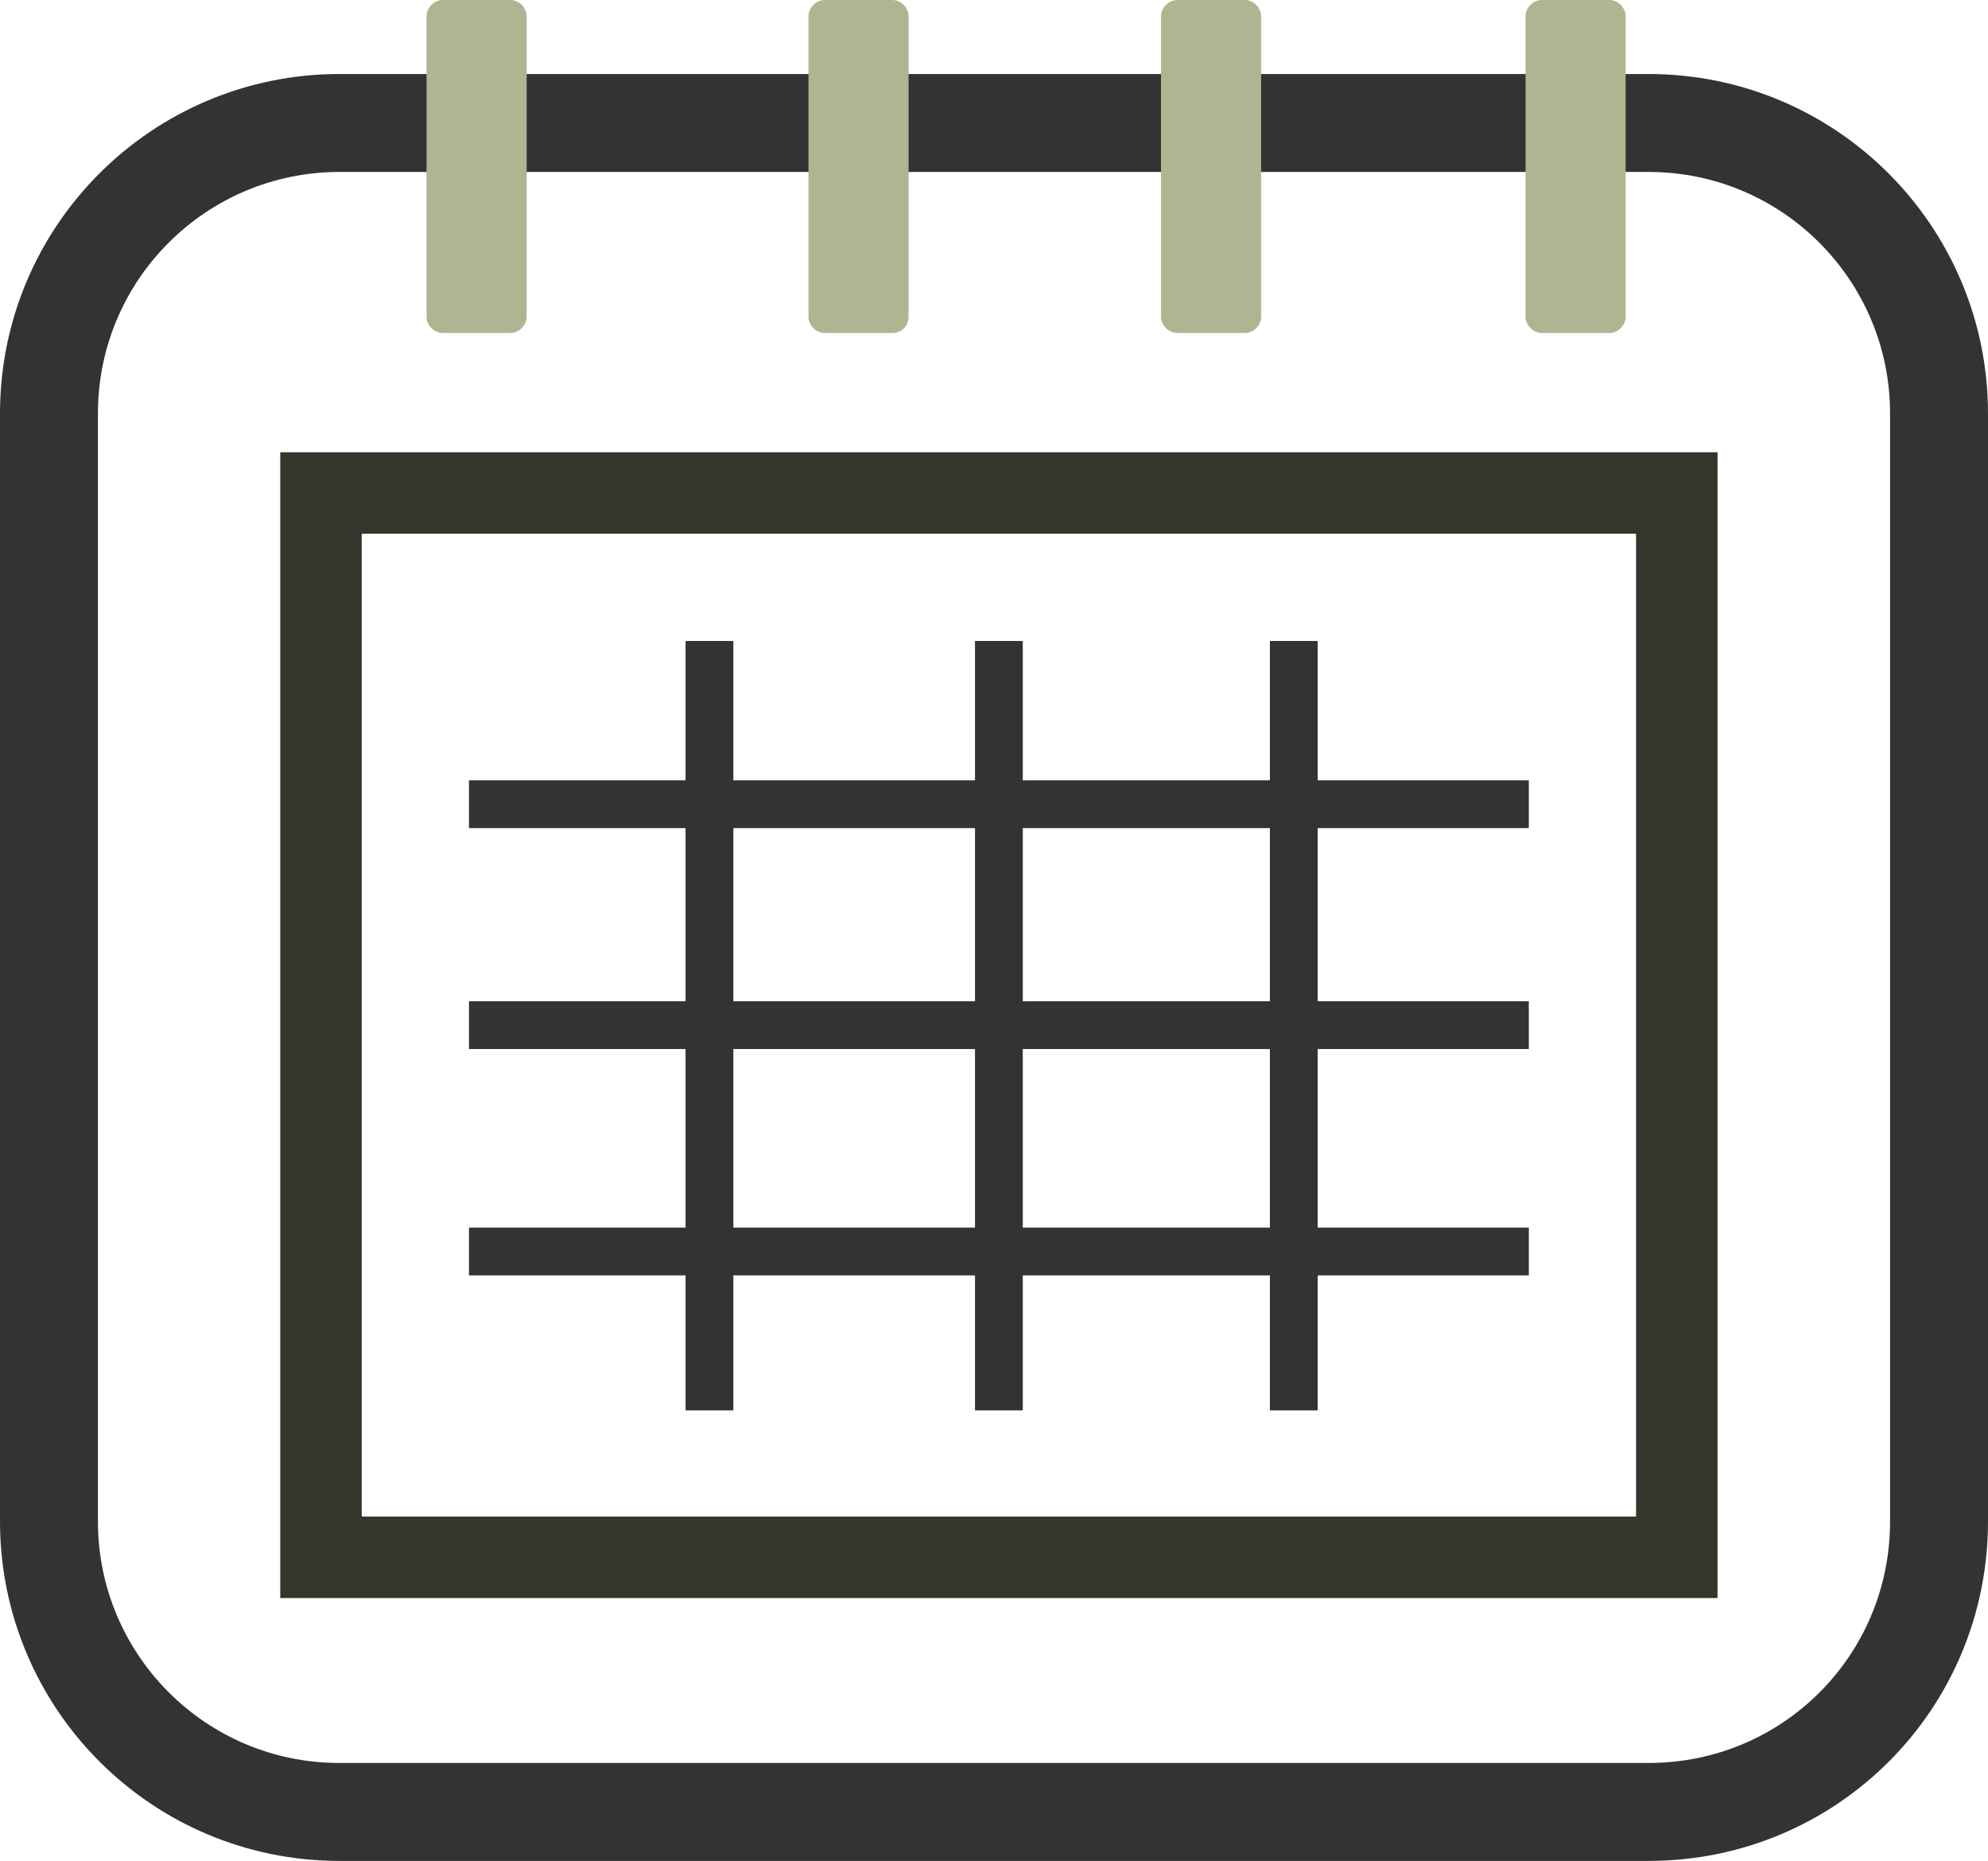
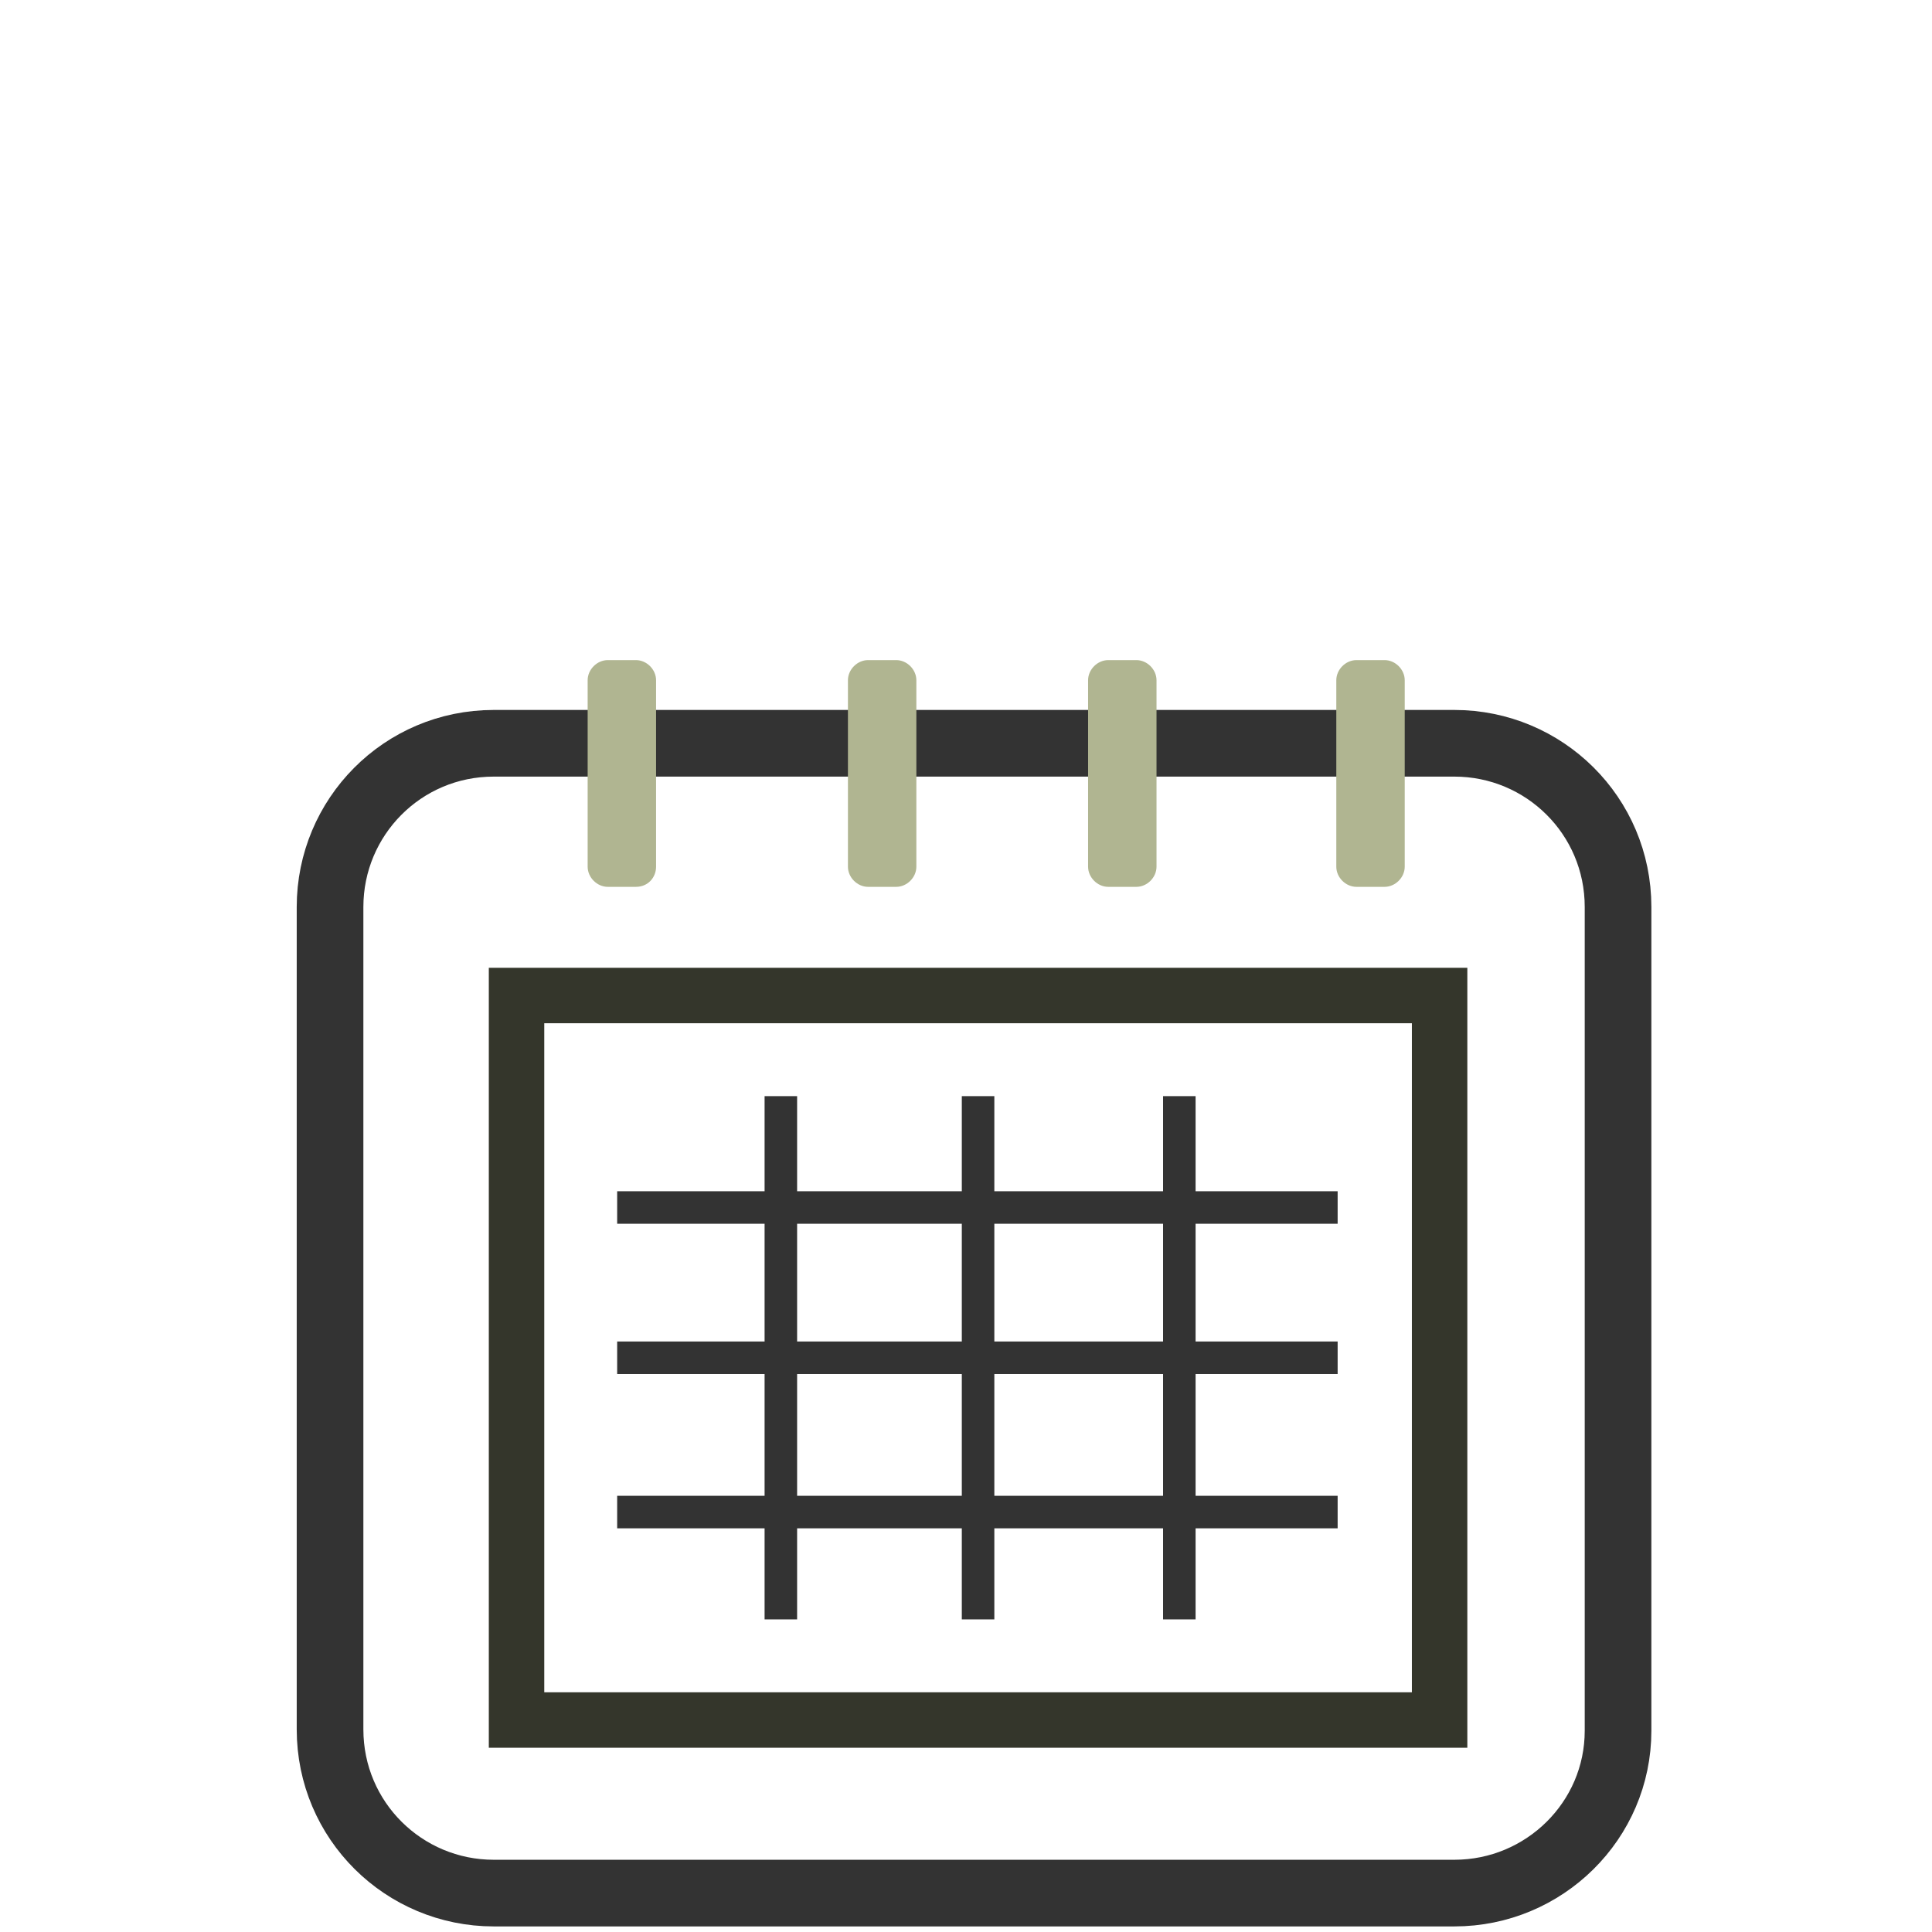
- <svg xmlns="http://www.w3.org/2000/svg" version="1.1" id="Layer_1" x="0px" y="0px" width="182.7px" height="171px" viewBox="0 0 182.7 171" style="enable-background:new 0 0 182.7 171;" xml:space="preserve">
-   <path style="fill:none;stroke:#333333;stroke-width:9;stroke-miterlimit:10;" d="M151.5,166.5H31.2c-14.8,0-26.7-12-26.7-26.7V38  c0-14.8,12-26.7,26.7-26.7h120.3c14.8,0,26.7,12,26.7,26.7v101.8C178.2,154.6,166.3,166.5,151.5,166.5z" />
-   <rect x="29.5" y="45.3" style="fill:none;stroke:#34362B;stroke-width:7.488;stroke-miterlimit:10;" width="124.6" height="97.8" />
-   <path style="fill:#B0B591;" d="M46.9,30.6h-6.2c-0.8,0-1.5-0.7-1.5-1.5V1.5c0-0.8,0.7-1.5,1.5-1.5l6.2,0c0.8,0,1.5,0.7,1.5,1.5v27.6  C48.4,29.9,47.7,30.6,46.9,30.6z" />
-   <path style="fill:#B0B591;" d="M82,30.6h-6.2c-0.8,0-1.5-0.7-1.5-1.5V1.5c0-0.8,0.7-1.5,1.5-1.5L82,0c0.8,0,1.5,0.7,1.5,1.5v27.6  C83.5,29.9,82.9,30.6,82,30.6z" />
-   <path style="fill:#B0B591;" d="M114.4,30.6h-6.2c-0.8,0-1.5-0.7-1.5-1.5V1.5c0-0.8,0.7-1.5,1.5-1.5l6.2,0c0.8,0,1.5,0.7,1.5,1.5  v27.6C115.9,29.9,115.2,30.6,114.4,30.6z" />
-   <path style="fill:#B0B591;" d="M147.9,30.6h-6.2c-0.8,0-1.5-0.7-1.5-1.5V1.5c0-0.8,0.7-1.5,1.5-1.5l6.2,0c0.8,0,1.5,0.7,1.5,1.5  v27.6C149.4,29.9,148.7,30.6,147.9,30.6z" />
-   <line style="fill:none;stroke:#333333;stroke-width:4.391;stroke-miterlimit:10;" x1="65.2" y1="58.9" x2="65.2" y2="129.6" />
-   <line style="fill:none;stroke:#333333;stroke-width:4.391;stroke-miterlimit:10;" x1="91.8" y1="58.9" x2="91.8" y2="129.6" />
-   <line style="fill:none;stroke:#333333;stroke-width:4.391;stroke-miterlimit:10;" x1="118.9" y1="58.9" x2="118.9" y2="129.6" />
-   <line style="fill:none;stroke:#333333;stroke-width:4.391;stroke-miterlimit:10;" x1="43.1" y1="73.9" x2="140.5" y2="73.9" />
-   <line style="fill:none;stroke:#333333;stroke-width:4.391;stroke-miterlimit:10;" x1="43.1" y1="94.2" x2="140.5" y2="94.2" />
-   <line style="fill:none;stroke:#333333;stroke-width:4.391;stroke-miterlimit:10;" x1="43.1" y1="115" x2="140.5" y2="115" />
+ <svg xmlns="http://www.w3.org/2000/svg" version="1.1" id="Layer_1" x="0px" y="0px" width="144px" height="144px" viewBox="0 0 144 144" enable-background="new 0 0 144 144" xml:space="preserve">
+   <path fill="none" stroke="#333333" stroke-width="4.968" stroke-miterlimit="10" d="M108.4,141.1H36.8c-6.7,0-12.2-5.4-12.2-12.2  V67.6c0-6.7,5.4-12.2,12.2-12.2h71.6c6.7,0,12.2,5.4,12.2,12.2V129C120.6,135.7,115.1,141.1,108.4,141.1z" />
+   <rect x="38.5" y="74.2" fill="none" stroke="#34362B" stroke-width="4.133" stroke-miterlimit="10" width="68.8" height="54" />
+   <path fill="#B0B591" d="M47.4,66.1h-2.1c-0.8,0-1.5-0.7-1.5-1.5V50.7c0-0.8,0.7-1.5,1.5-1.5h2.1c0.8,0,1.5,0.7,1.5,1.5v13.9  C48.9,65.4,48.3,66.1,47.4,66.1z" />
+   <path fill="#B0B591" d="M66.8,66.1h-2.1c-0.8,0-1.5-0.7-1.5-1.5V50.7c0-0.8,0.7-1.5,1.5-1.5h2.1c0.8,0,1.5,0.7,1.5,1.5v13.9  C68.3,65.4,67.6,66.1,66.8,66.1z" />
+   <path fill="#B0B591" d="M84.7,66.1h-2.1c-0.8,0-1.5-0.7-1.5-1.5V50.7c0-0.8,0.7-1.5,1.5-1.5h2.1c0.8,0,1.5,0.7,1.5,1.5v13.9  C86.2,65.4,85.5,66.1,84.7,66.1z" />
+   <path fill="#B0B591" d="M103.2,66.1h-2.1c-0.8,0-1.5-0.7-1.5-1.5V50.7c0-0.8,0.7-1.5,1.5-1.5h2.1c0.8,0,1.5,0.7,1.5,1.5v13.9  C104.7,65.4,104,66.1,103.2,66.1z" />
+   <line fill="none" stroke="#333333" stroke-width="2.424" stroke-miterlimit="10" x1="58.2" y1="81.7" x2="58.2" y2="120.7" />
+   <line fill="none" stroke="#333333" stroke-width="2.424" stroke-miterlimit="10" x1="72.9" y1="81.7" x2="72.9" y2="120.7" />
+   <line fill="none" stroke="#333333" stroke-width="2.424" stroke-miterlimit="10" x1="87.9" y1="81.7" x2="87.9" y2="120.7" />
+   <line fill="none" stroke="#333333" stroke-width="2.424" stroke-miterlimit="10" x1="46" y1="90" x2="99.7" y2="90" />
+   <line fill="none" stroke="#333333" stroke-width="2.424" stroke-miterlimit="10" x1="46" y1="101.2" x2="99.7" y2="101.2" />
+   <line fill="none" stroke="#333333" stroke-width="2.424" stroke-miterlimit="10" x1="46" y1="112.7" x2="99.7" y2="112.7" />
</svg>
